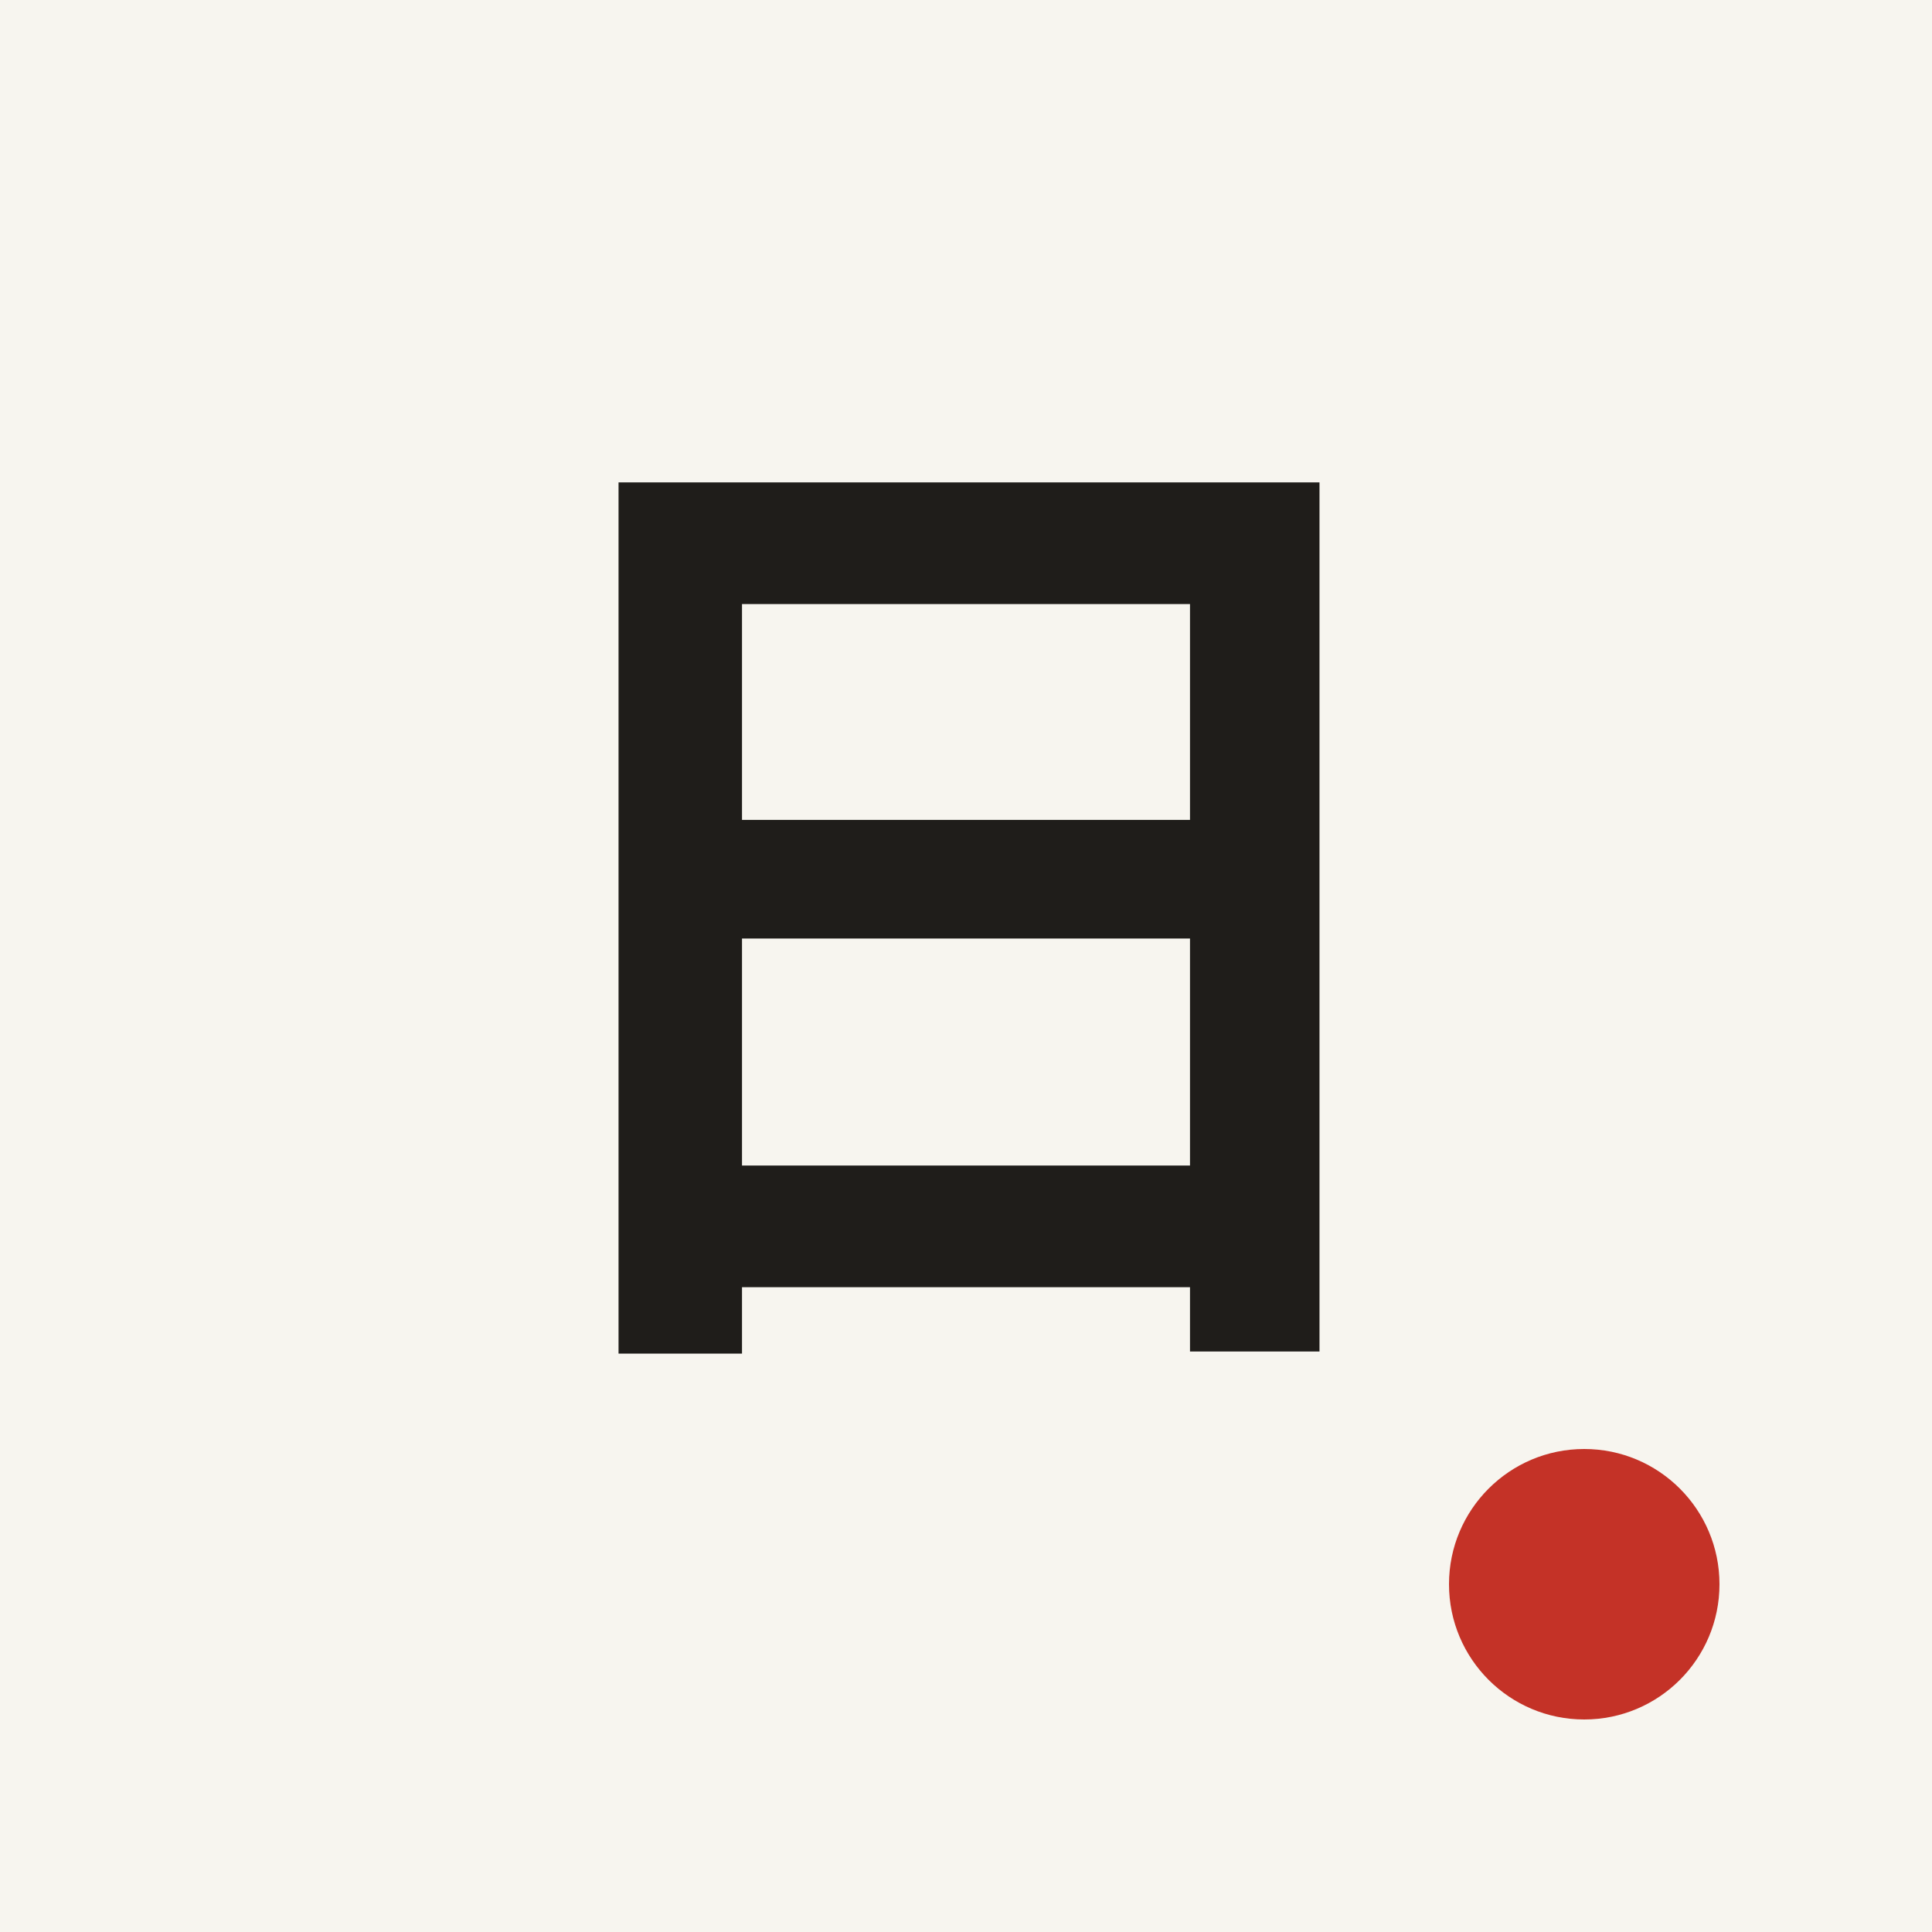
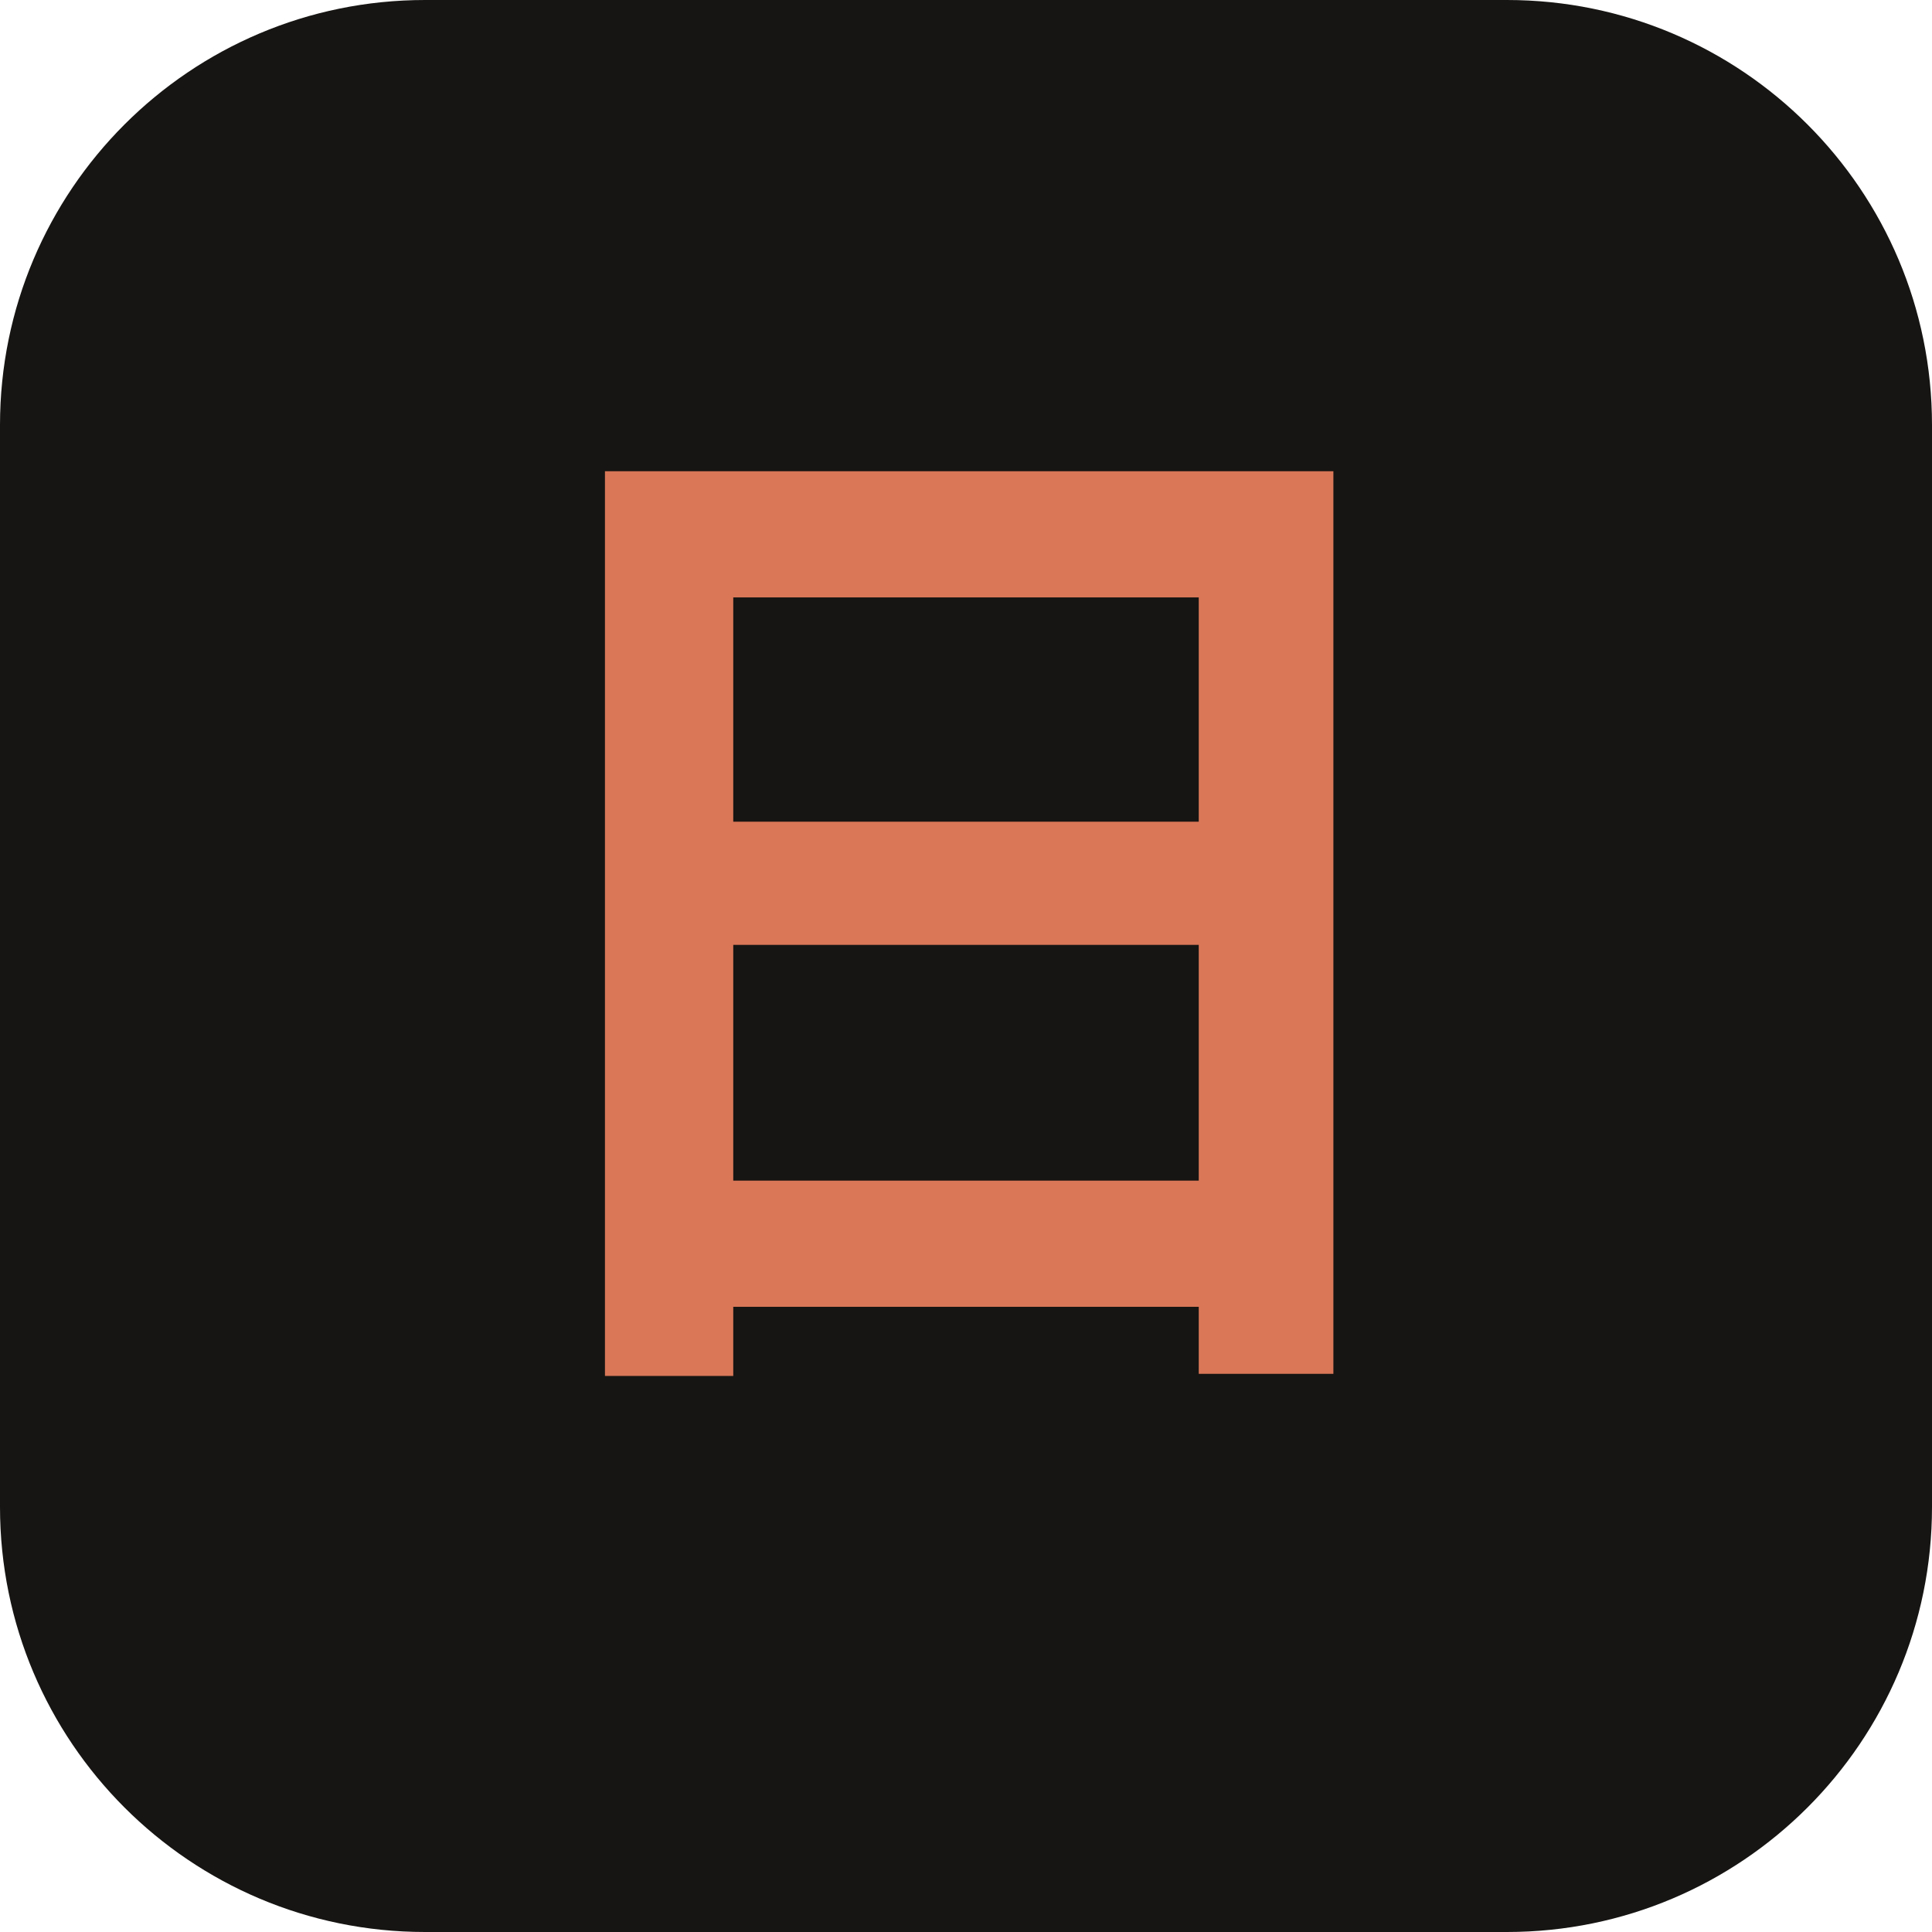
<svg xmlns="http://www.w3.org/2000/svg" viewBox="0 0 100 100">
-   <rect width="100" height="100" fill="#F7F5EF" />
-   <text x="50" y="66" font-size="52" text-anchor="middle" font-family="serif" font-weight="800" fill="#1F1D1A">日</text>
-   <circle cx="82" cy="82" r="7" fill="#C43227" />
+   <rect width="100" height="100" rx="22" fill="#171513" />
+   <text x="50" y="67" font-size="54" text-anchor="middle" font-family="sans-serif" font-weight="900" fill="#D97757">日</text>
</svg>
